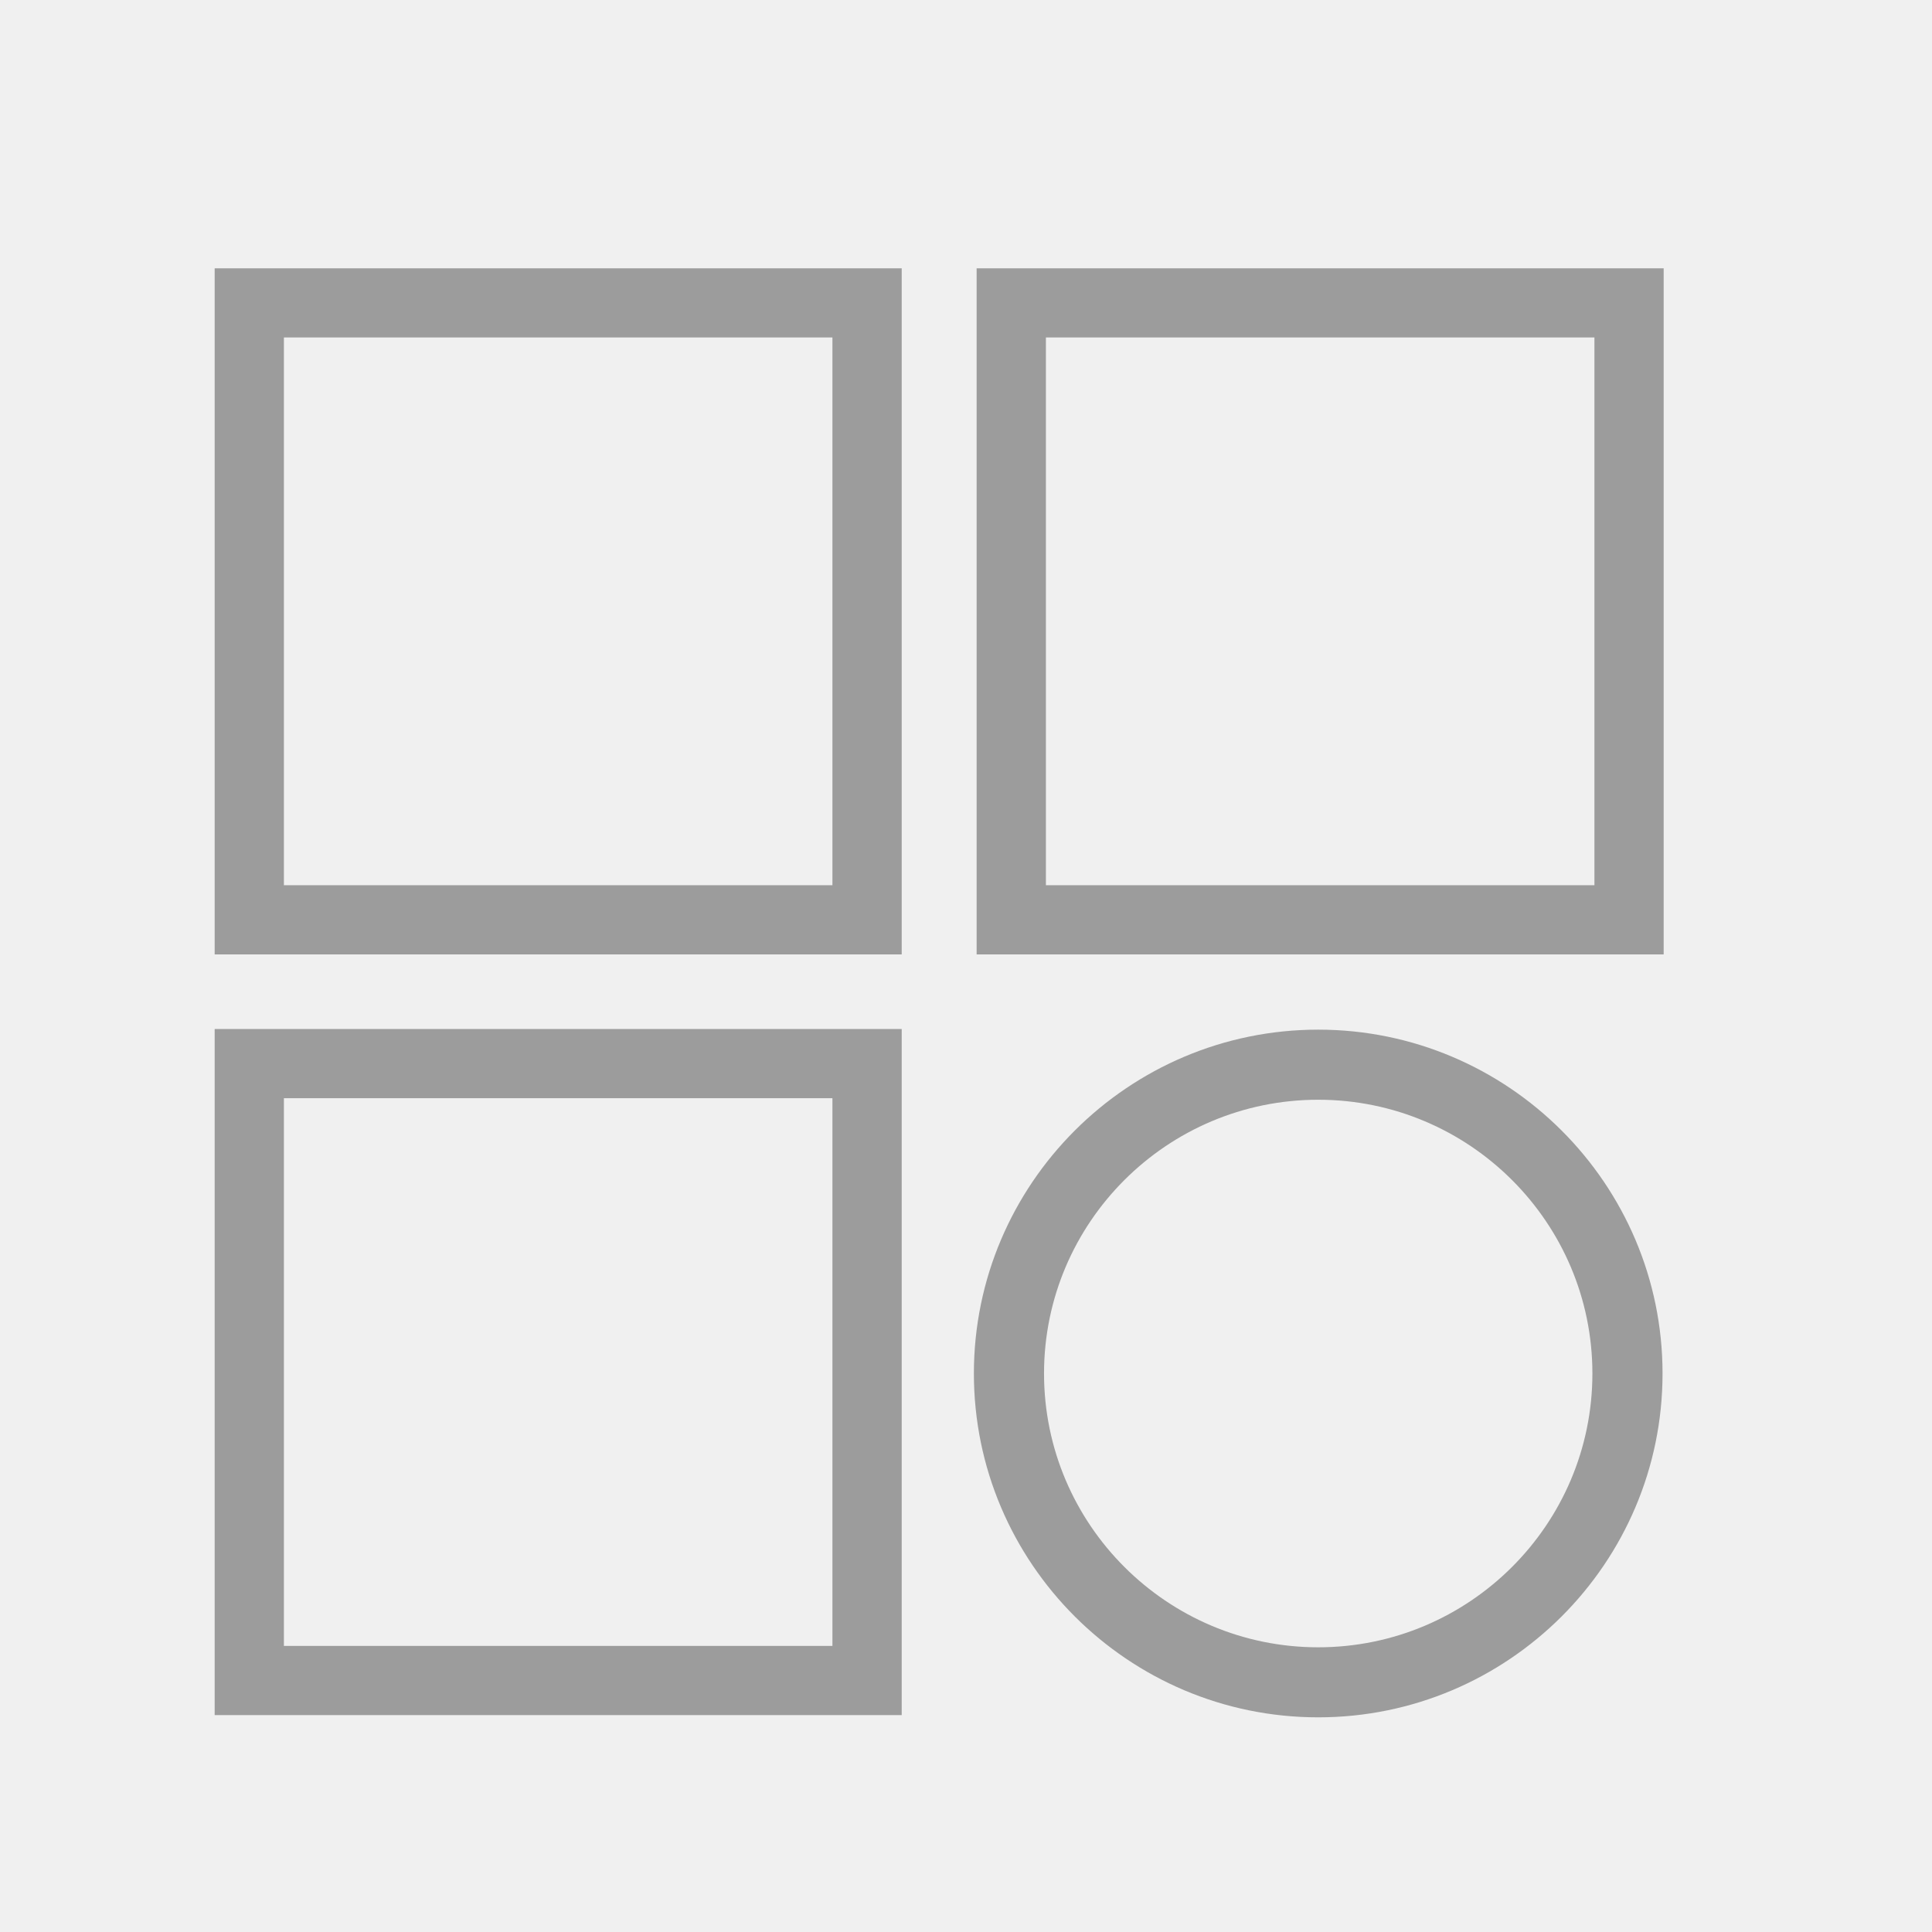
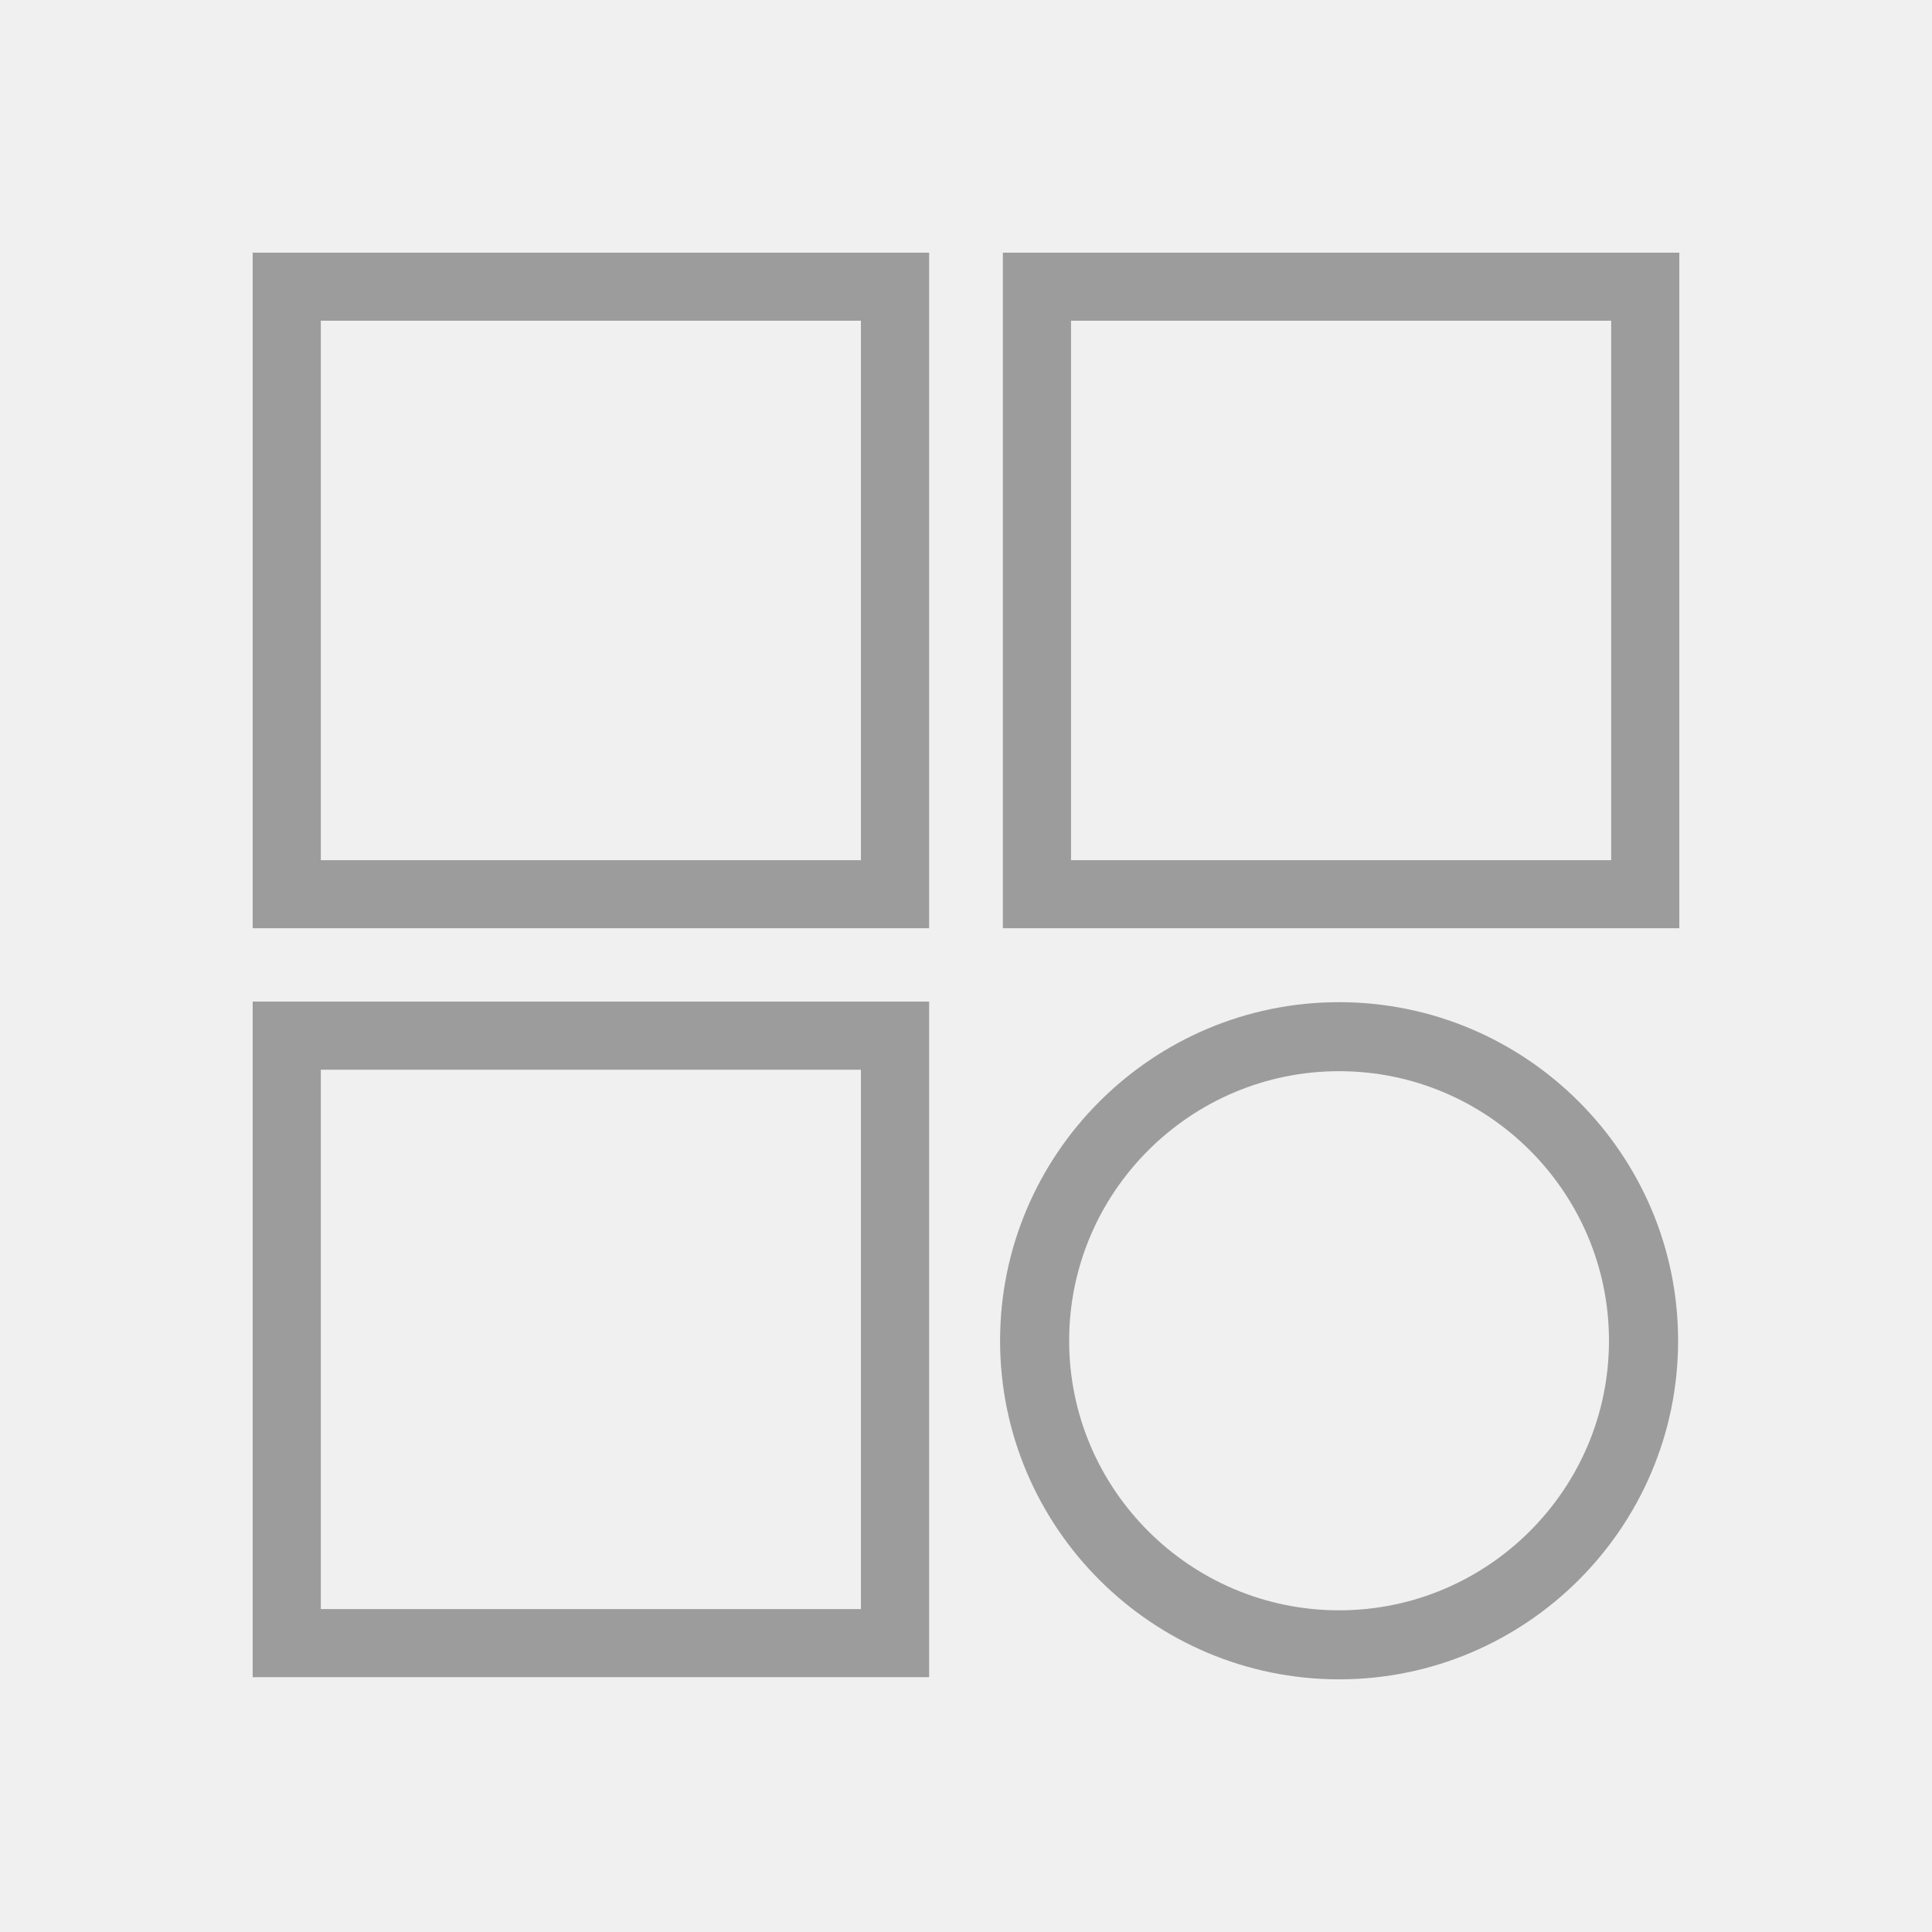
<svg xmlns="http://www.w3.org/2000/svg" width="36" height="36" viewBox="0 0 36 36" fill="none">
-   <g clip-path="url(#clip0_53_156)">
-     <path d="M16.802 17.784H4V5H16.802V17.784ZM5.29 16.495H15.511V6.288H5.29V16.495Z" fill="#9C9C9C" />
-     <path d="M16.802 31.958H4V19.174H16.802V31.957V31.958ZM5.29 30.669H15.511V20.463H5.29V30.669Z" fill="#9C9C9C" />
-     <path d="M31 17.784H18.198V5H31V17.784ZM19.489 16.495H29.71V6.288H19.489V16.495Z" fill="#9C9C9C" />
-     <path d="M24.563 32C21.025 32 18.147 29.126 18.147 25.593C18.147 22.061 21.025 19.186 24.563 19.186C28.101 19.186 30.979 22.061 30.979 25.593C30.979 29.126 28.101 32 24.563 32ZM24.563 20.492C21.746 20.492 19.454 22.78 19.454 25.593C19.454 28.406 21.746 30.695 24.563 30.695C27.38 30.695 29.672 28.406 29.672 25.593C29.672 22.78 27.38 20.492 24.563 20.492Z" fill="#9C9C9C" />
+   <g clip-path="url(#clip0_201_1393)">
+     <path d="M17.313 17.296H4.708V4.708H17.313V17.296ZM5.978 16.028H16.042V5.976H5.978V16.028Z" fill="#9C9C9C" />
+     <path d="M17.313 31.252H4.708V18.663H17.313V31.252ZM5.978 29.983H16.042V19.932H5.978V29.983Z" fill="#9C9C9C" />
+     <path d="M31.292 17.296H18.687V4.708H31.292V17.296ZM19.957 16.028H30.022V5.976H19.957V16.028Z" fill="#9C9C9C" />
+     <path d="M24.952 31.292C21.47 31.292 18.635 28.46 18.635 24.983C18.635 21.506 21.47 18.674 24.952 18.674C28.434 18.674 31.269 21.506 31.269 24.983C31.269 28.46 28.434 31.292 24.952 31.292ZM24.952 19.96C22.18 19.96 19.922 22.215 19.922 24.983C19.922 27.751 22.18 30.006 24.952 30.006C27.723 30.006 29.981 27.751 29.981 24.983C29.981 22.215 27.723 19.96 24.952 19.96Z" fill="#9C9C9C" />
  </g>
  <defs>
-     <clipPath id="clip0_53_156">
-       <rect width="27" height="27" fill="white" transform="translate(4 5)" />
+     <clipPath id="clip0_201_1393">
+       <rect width="26.585" height="26.585" fill="white" transform="translate(4.70752 4.70752)" />
    </clipPath>
  </defs>
</svg>
